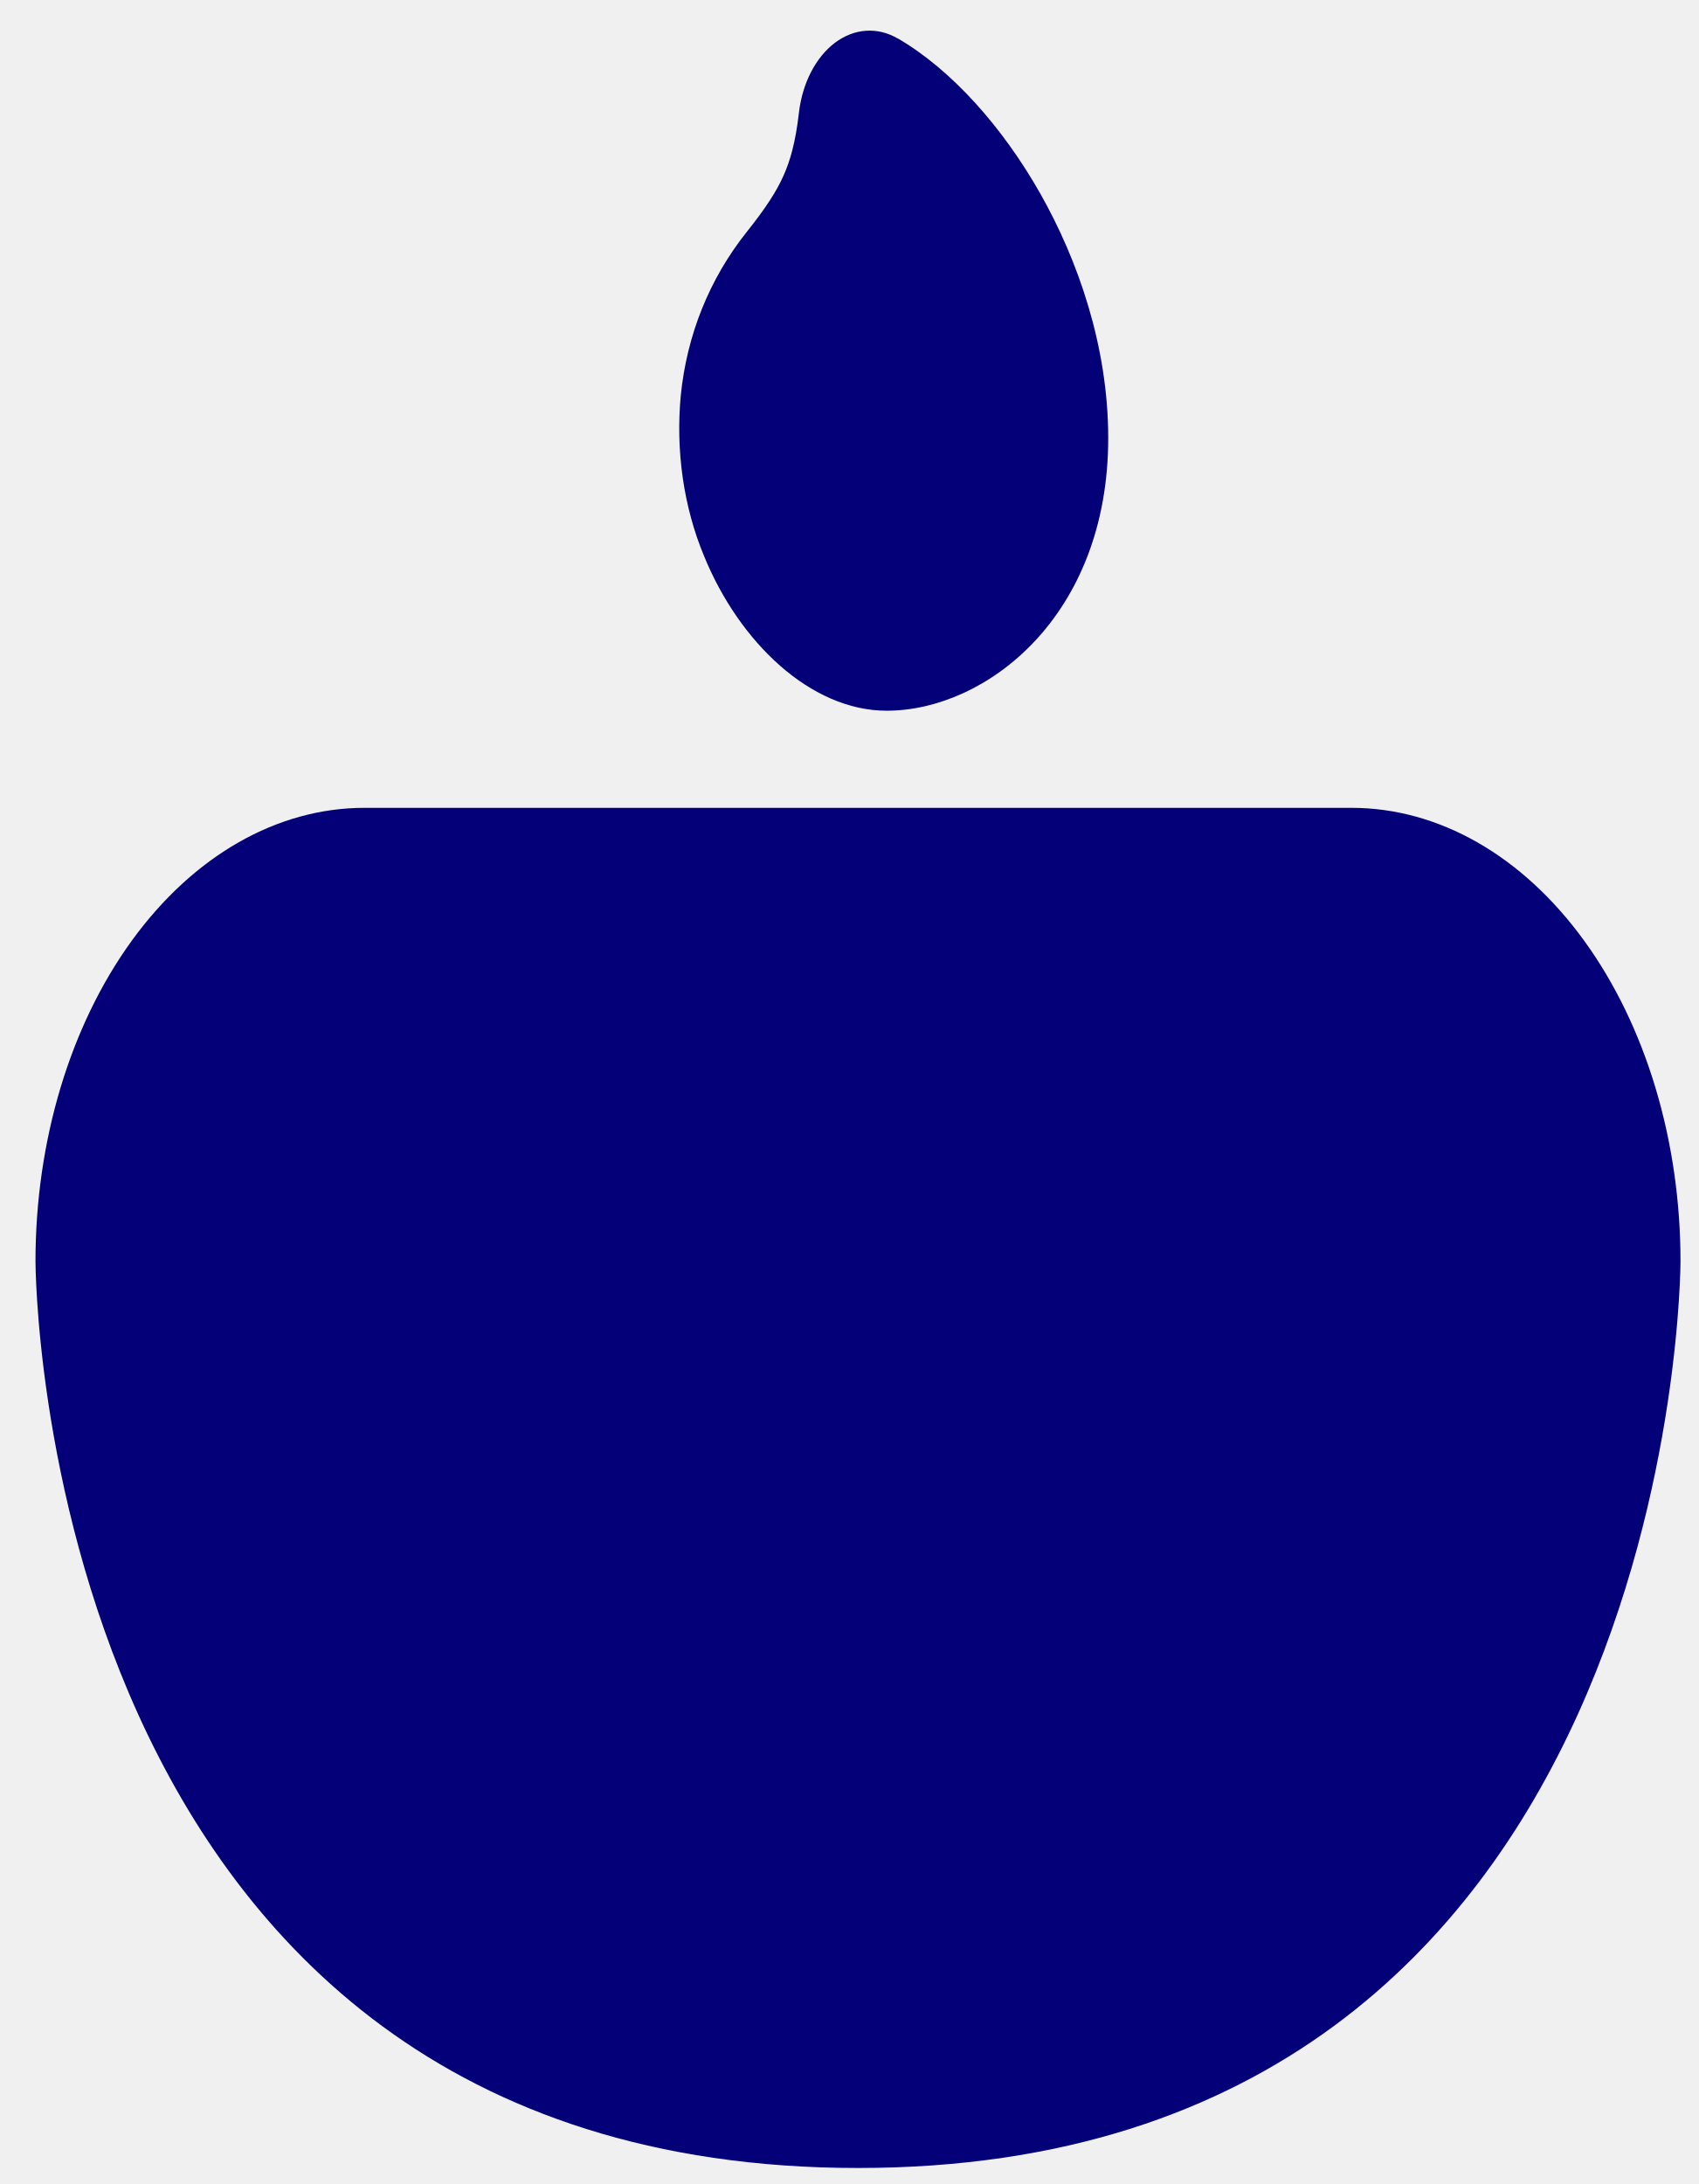
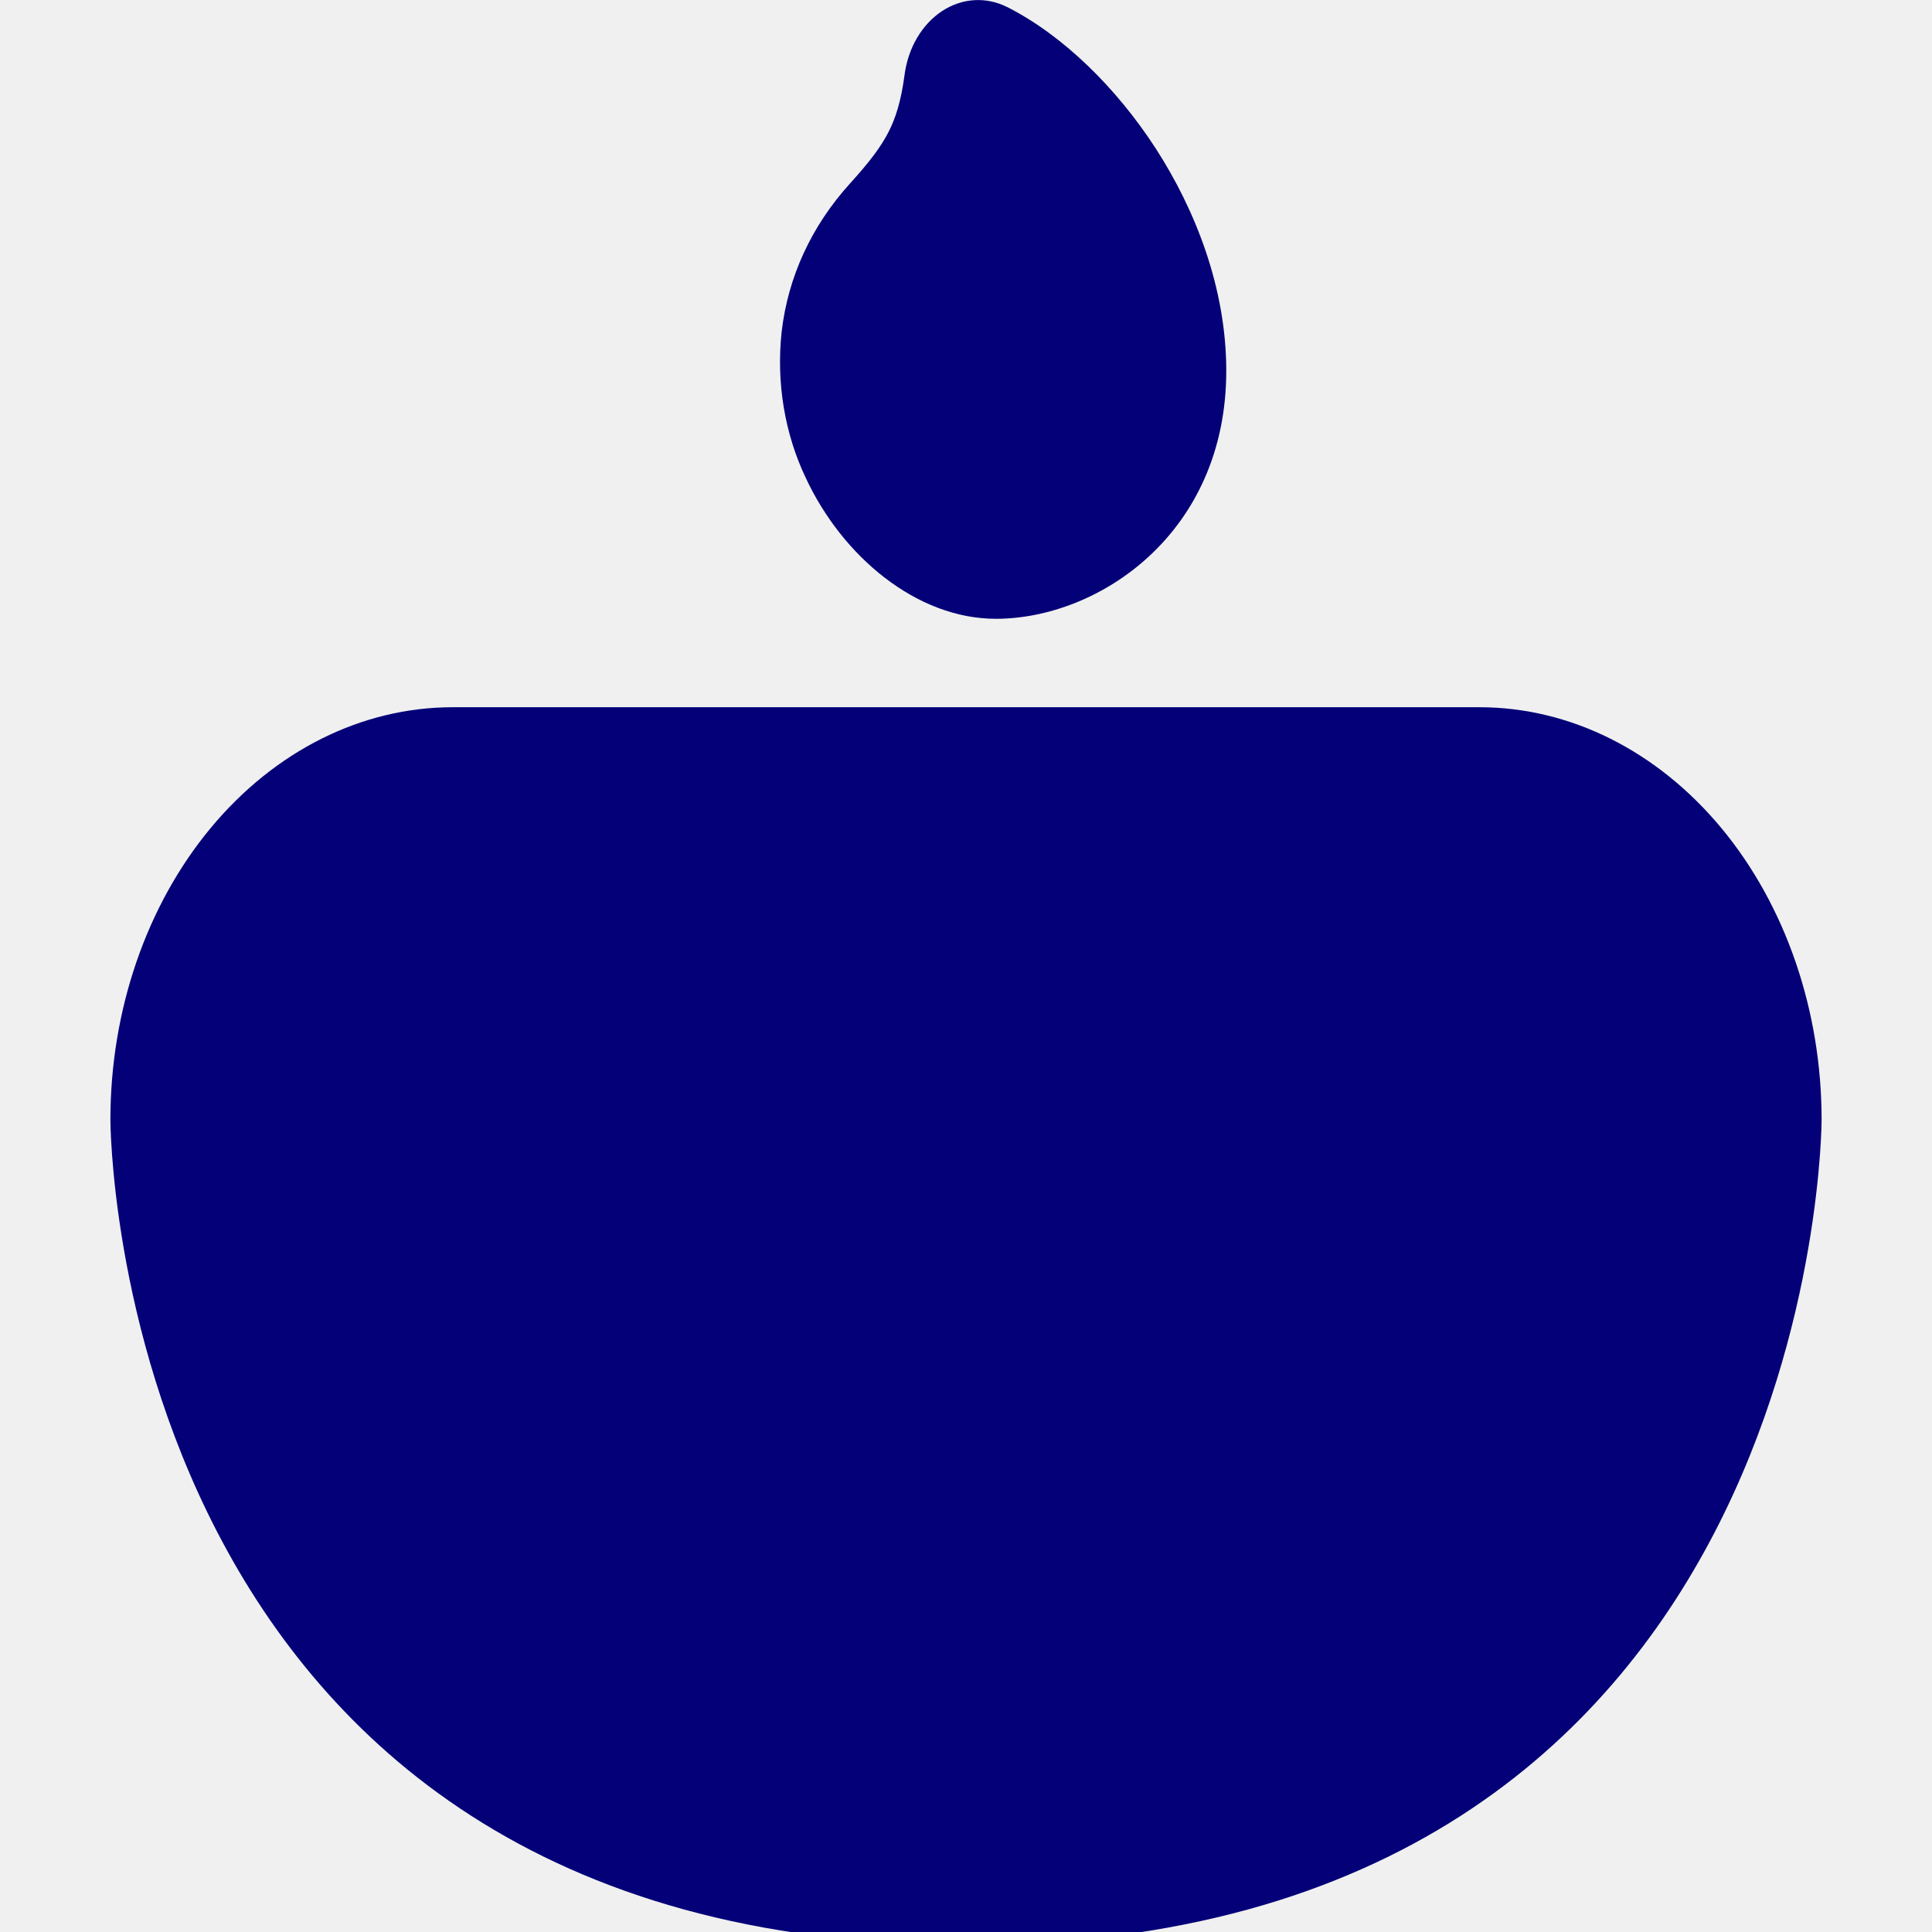
- <svg xmlns="http://www.w3.org/2000/svg" width="28" height="36" viewBox="0 0 28 36" fill="none">
-   <path fill-rule="evenodd" clip-rule="evenodd" d="M6.008 13.316C4.57 13.316 3.19 14.104 2.173 15.505C1.156 16.907 0.585 18.808 0.585 20.79C0.585 20.79 0.585 35.736 14.144 35.736C27.703 35.736 27.703 20.79 27.703 20.79C27.703 18.808 27.132 16.907 26.114 15.505C25.097 14.104 23.718 13.316 22.279 13.316L6.008 13.316Z" fill="#040078" />
-   <path d="M14.8 0.633C15.688 1.15 16.531 2.098 17.153 3.198C17.771 4.292 18.269 5.711 18.269 7.221C18.269 10.168 16.247 11.715 14.617 11.715C13.364 11.715 12.187 10.587 11.607 9.167C11.271 8.363 11.136 7.433 11.223 6.516C11.323 5.52 11.695 4.596 12.31 3.823C12.622 3.431 12.798 3.16 12.916 2.896C13.024 2.654 13.114 2.351 13.17 1.86C13.198 1.619 13.266 1.389 13.369 1.189C13.472 0.989 13.607 0.824 13.764 0.705C13.921 0.587 14.097 0.519 14.276 0.507C14.456 0.495 14.635 0.538 14.8 0.635" fill="#040078" />
+ <svg xmlns="http://www.w3.org/2000/svg" width="35" height="35" viewBox="0 0 35 35" fill="none">
+   <g clip-path="url(#clip0_242_436)">
+     <path fill-rule="evenodd" clip-rule="evenodd" d="M8.2 12.812C6.556 12.812 4.979 13.6 3.816 15.001C2.653 16.403 2 18.303 2 20.285C2 20.285 2 35.232 17.5 35.232C33 35.232 33 20.285 33 20.285C33 18.303 32.347 16.403 31.184 15.001C30.021 13.6 28.444 12.812 26.8 12.812L8.2 12.812Z" fill="#040078" />
+     <path d="M18.25 0.129C19.265 0.646 20.228 1.594 20.94 2.694C21.646 3.788 22.215 5.207 22.215 6.717C22.215 9.664 19.903 11.21 18.041 11.21C16.608 11.21 15.263 10.083 14.6 8.663C14.215 7.859 14.061 6.929 14.16 6.012C14.275 5.016 14.701 4.092 15.403 3.319C15.76 2.926 15.961 2.656 16.096 2.392C16.22 2.15 16.322 1.847 16.387 1.356C16.419 1.114 16.496 0.885 16.614 0.685C16.732 0.485 16.886 0.32 17.066 0.201C17.246 0.083 17.446 0.015 17.651 0.003C17.856 -0.009 18.061 0.034 18.25 0.13" fill="#040078" />
+   </g>
+   <defs>
+     <clipPath id="clip0_242_436">
+       <rect width="35" height="35" fill="white" />
+     </clipPath>
+   </defs>
</svg>
